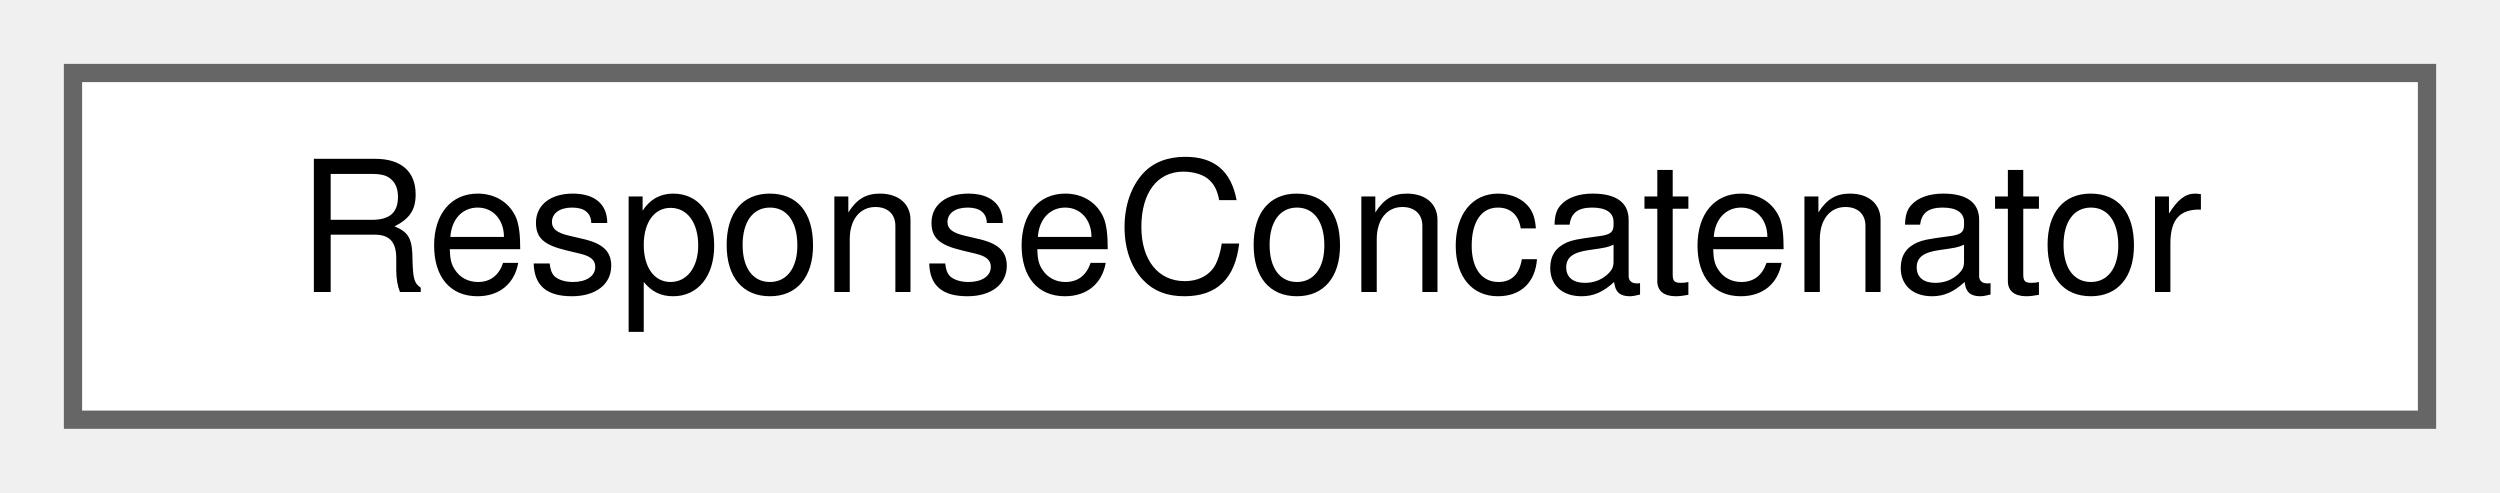
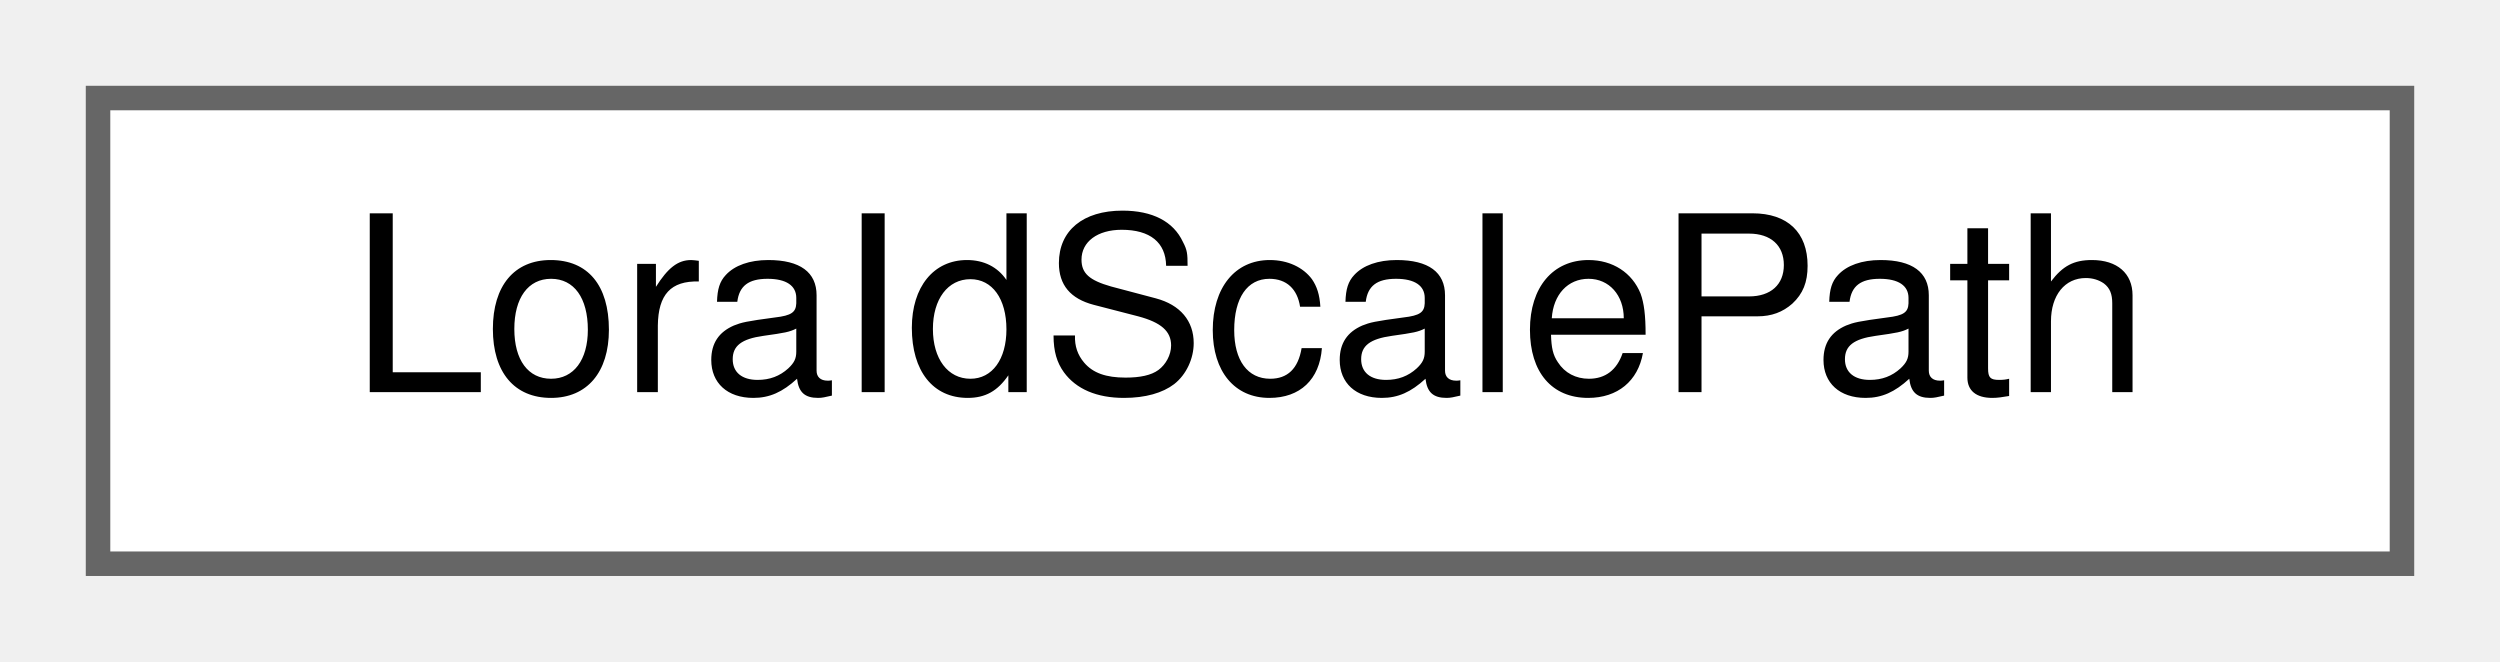
- <svg xmlns="http://www.w3.org/2000/svg" xmlns:xlink="http://www.w3.org/1999/xlink" width="137pt" height="27pt" viewBox="0.00 0.00 137.00 27.00">
+ <svg xmlns="http://www.w3.org/2000/svg" xmlns:xlink="http://www.w3.org/1999/xlink" width="102pt" height="27pt" viewBox="0.00 0.00 102.00 27.00">
  <g id="graph0" class="graph" transform="scale(1 1) rotate(0) translate(4 23)">
    <g id="Node000000" class="node">
      <g id="a_Node000000">
-         <a xlink:href="classResponseConcatenator.html" target="_top" xlink:title="Handles concatenation of LLM response chunks (both streaming and non-streaming) Accumulates content a...">
-           <polygon fill="white" stroke="#666666" points="129,-19 0,-19 0,0 129,0 129,-19" />
-           <text text-anchor="middle" x="64.5" y="-7" font-family="Helvetica,sans-Serif" font-size="10.00">ResponseConcatenator</text>
+         <a xlink:href="structLoraIdScalePath.html" target="_top" xlink:title="Structure representing a LoRA adapter with ID, scale, and file path.">
+           <polygon fill="white" stroke="#666666" points="94,-19 0,-19 0,0 94,0 94,-19" />
+           <text text-anchor="middle" x="47" y="-7" font-family="Helvetica,sans-Serif" font-size="10.00">LoraIdScalePath</text>
        </a>
      </g>
    </g>
  </g>
</svg>
